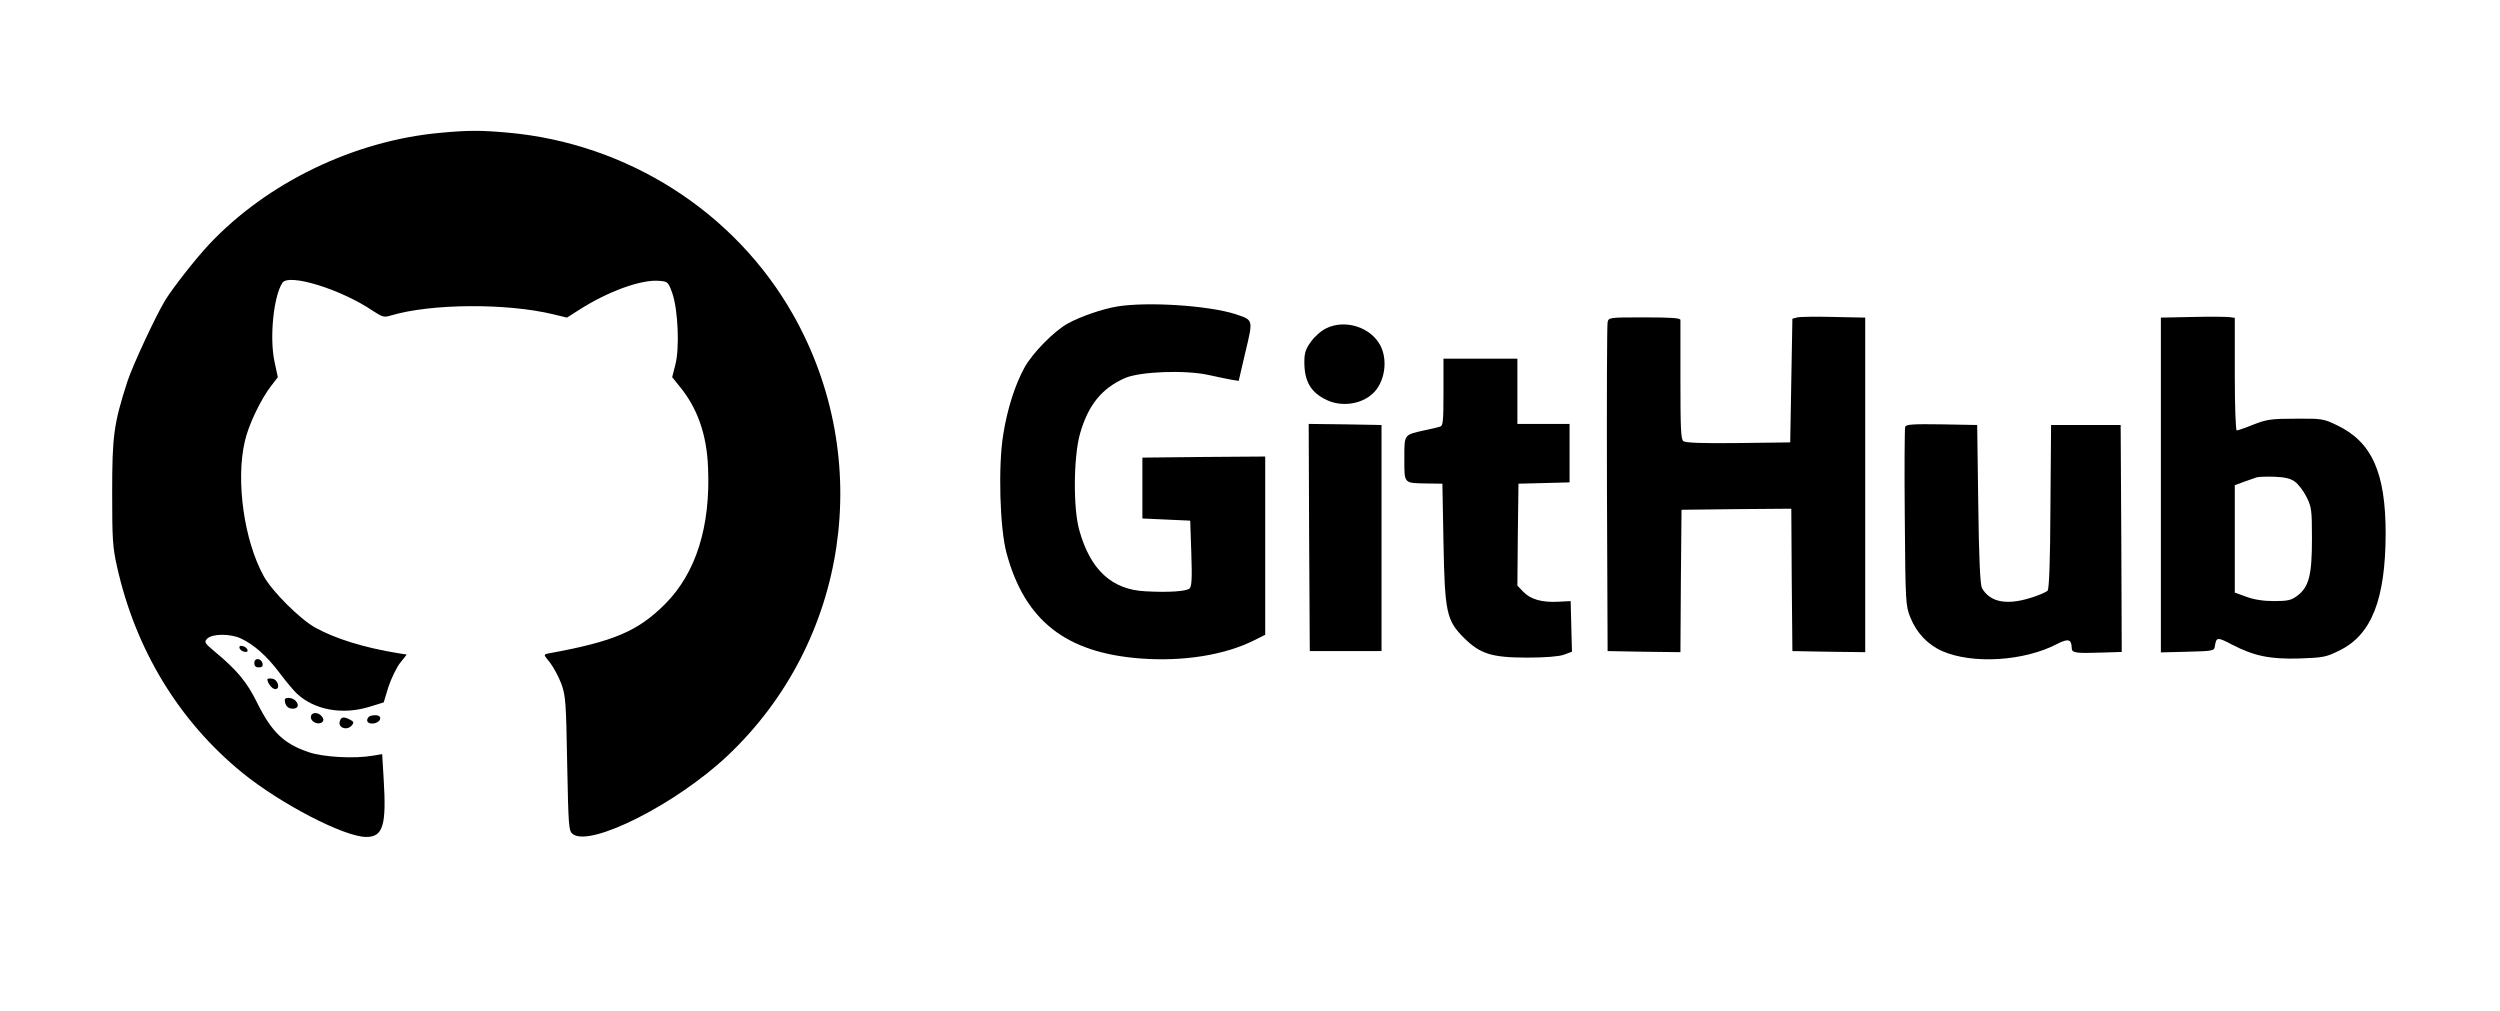
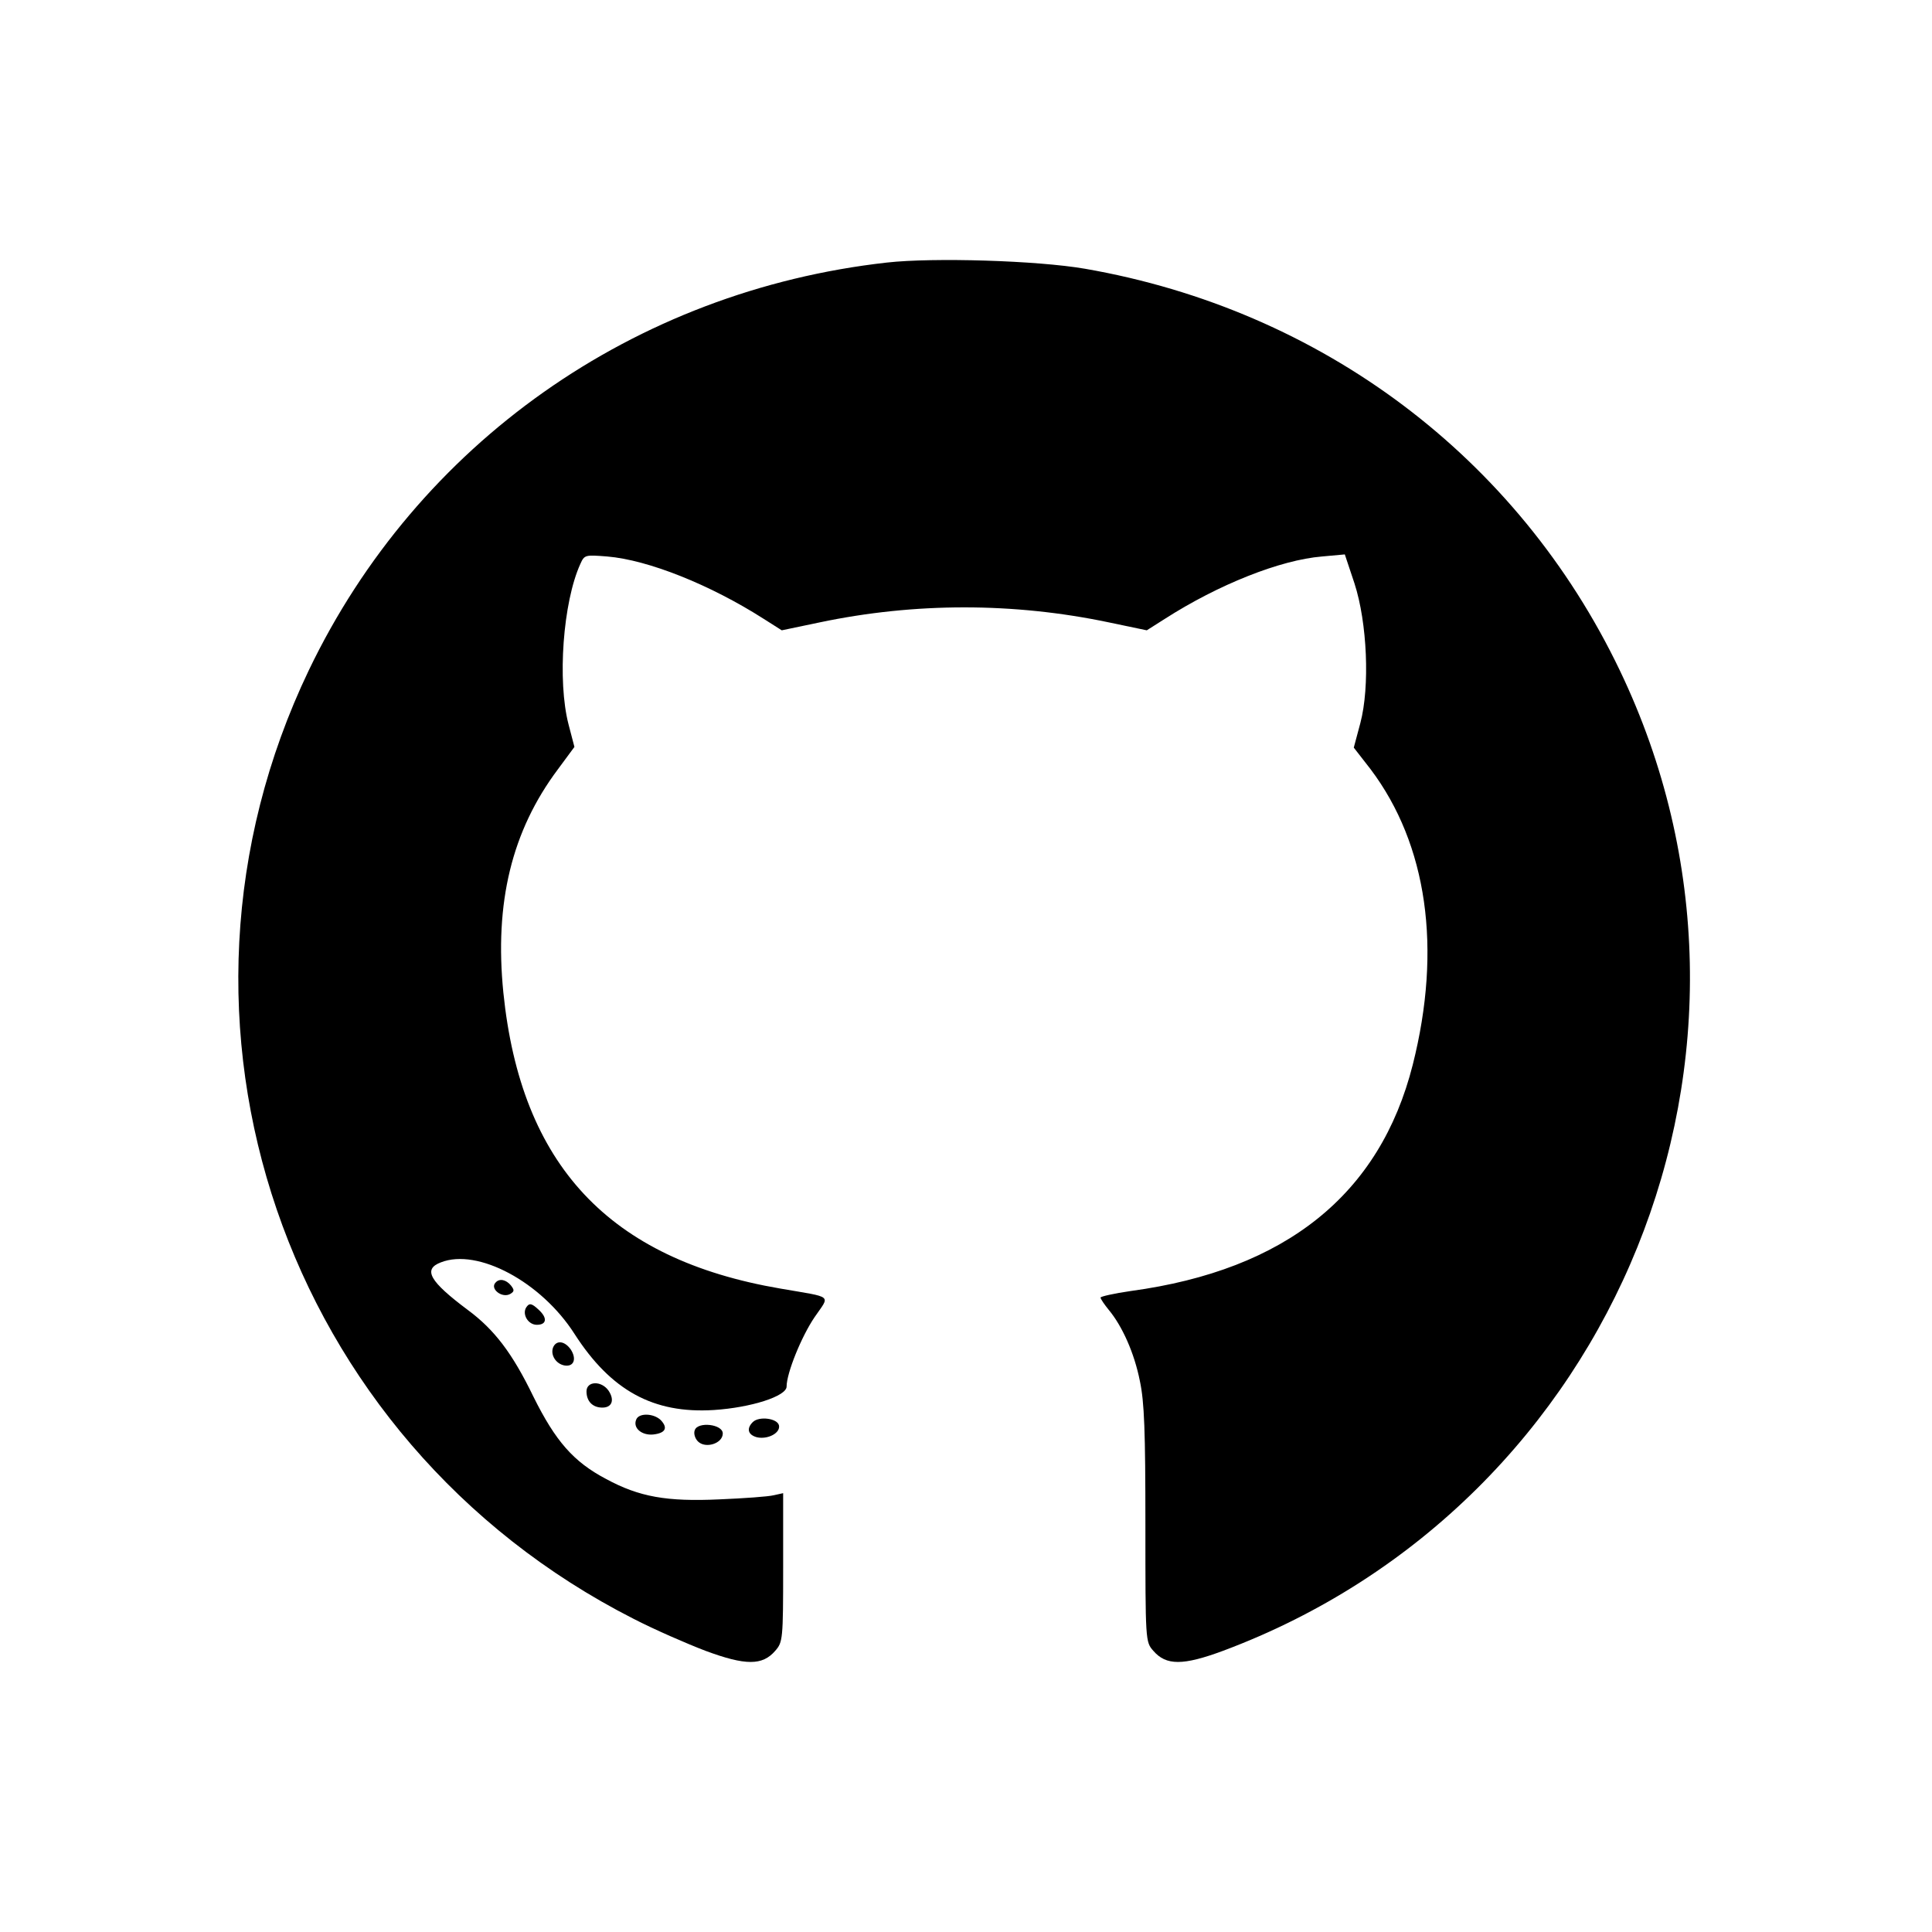
- <svg xmlns="http://www.w3.org/2000/svg" version="1.0" width="1150pt" height="465pt" viewBox="0 0 1150 465" preserveAspectRatio="xMidYMid meet">
-   <g transform="translate(0,465) scale(0.1,-0.1)" fill="#000000" stroke="none">
-     <path d="M2025 4039 c-397 -36 -797 -230 -1063 -513 -63 -67 -166 -199 -202 -257 -44 -73 -149 -298 -174 -374 -63 -195 -70 -251 -70 -510 0 -212 2 -252 22 -340 85 -383 285 -712 577 -950 176 -143 469 -295 570 -295 77 0 93 54 80 264 l-7 117 -42 -7 c-86 -15 -228 -7 -296 16 -115 39 -170 92 -238 229 -47 95 -92 149 -197 236 -45 38 -47 42 -31 58 23 22 106 23 154 0 59 -27 120 -81 177 -157 29 -39 66 -83 81 -97 81 -75 208 -98 331 -61 l68 21 22 72 c13 39 37 88 53 109 l31 39 -38 6 c-159 26 -288 66 -383 118 -71 40 -198 166 -237 237 -90 163 -129 438 -87 619 16 75 76 199 123 258 l29 38 -15 70 c-24 110 -5 301 36 364 29 45 271 -30 418 -130 43 -28 50 -30 82 -20 185 55 533 57 747 5 l62 -15 58 37 c132 84 285 140 368 132 38 -3 40 -5 59 -58 26 -75 34 -254 13 -330 l-14 -55 33 -41 c83 -100 126 -222 132 -374 12 -271 -55 -485 -197 -628 -126 -126 -236 -173 -538 -228 -23 -5 -22 -5 8 -42 16 -21 40 -65 52 -97 20 -55 22 -84 27 -368 6 -294 7 -309 26 -324 82 -61 477 139 712 361 555 524 679 1361 301 2029 -268 473 -762 788 -1313 837 -124 11 -180 11 -310 -1z" />
-     <path d="M5138 3240 c-67 -11 -170 -47 -226 -78 -63 -35 -161 -134 -199 -202 -43 -78 -79 -189 -98 -308 -24 -145 -16 -432 15 -546 84 -311 273 -459 616 -485 198 -15 390 16 526 85 l48 24 0 410 0 410 -282 -2 -283 -3 0 -140 0 -140 110 -5 110 -5 5 -149 c4 -116 2 -153 -8 -163 -14 -13 -96 -19 -202 -13 -155 7 -254 98 -305 280 -29 101 -27 338 3 445 38 132 99 208 207 256 70 30 276 38 385 14 41 -9 89 -19 106 -22 l32 -5 31 133 c36 151 37 146 -46 174 -125 40 -406 58 -545 35z" />
-     <path d="M8268 3190 l-23 -6 -5 -284 -5 -285 -239 -3 c-170 -2 -243 1 -253 9 -11 10 -13 61 -13 278 0 146 0 272 0 279 0 9 -40 12 -165 12 -162 0 -165 0 -170 -22 -3 -13 -4 -358 -3 -768 l3 -745 167 -3 168 -2 2 327 3 328 252 3 253 2 2 -327 3 -328 168 -3 167 -2 0 769 0 770 -145 3 c-79 2 -155 1 -167 -2z" />
-     <path d="M10088 3192 l-148 -3 0 -770 0 -770 122 3 c114 3 123 4 126 23 7 45 10 46 79 10 102 -53 176 -68 312 -64 108 4 121 6 183 37 147 72 211 234 212 537 0 281 -63 422 -224 499 -62 30 -70 31 -190 30 -111 0 -133 -3 -194 -27 -37 -15 -72 -27 -77 -27 -5 0 -9 116 -9 259 l0 259 -22 3 c-13 2 -89 3 -170 1z m469 -758 c15 -11 39 -42 53 -70 23 -46 25 -59 25 -194 0 -167 -14 -220 -68 -261 -27 -20 -43 -24 -107 -24 -49 0 -93 7 -127 20 l-53 19 0 247 0 247 43 16 c23 8 49 17 57 20 8 3 45 4 82 3 49 -2 75 -8 95 -23z" />
-     <path d="M6103 3141 c-24 -11 -55 -38 -72 -62 -25 -34 -31 -52 -31 -95 0 -90 31 -141 105 -175 67 -31 155 -19 208 29 56 50 73 152 37 222 -43 84 -160 122 -247 81z" />
-     <path d="M6640 2846 c0 -139 -2 -155 -17 -159 -10 -3 -43 -11 -73 -17 -93 -21 -90 -17 -90 -131 0 -115 -4 -111 103 -113 l72 -1 5 -270 c6 -324 14 -359 95 -440 74 -73 127 -90 290 -90 83 0 144 5 168 13 l38 14 -3 116 -3 117 -57 -3 c-75 -4 -128 11 -161 46 l-27 28 2 235 3 234 118 3 117 3 0 134 0 135 -120 0 -120 0 0 150 0 150 -170 0 -170 0 0 -154z" />
-     <path d="M6022 2178 l3 -523 165 0 165 0 0 520 0 520 -168 3 -167 2 2 -522z" />
-     <path d="M8764 2687 c-3 -8 -4 -196 -2 -418 3 -393 4 -406 26 -460 28 -70 80 -125 146 -154 139 -61 377 -47 529 33 51 26 66 22 67 -19 0 -22 17 -25 133 -21 l97 3 -2 522 -3 522 -160 0 -160 0 -3 -374 c-1 -258 -6 -378 -13 -388 -7 -7 -43 -23 -81 -34 -110 -34 -185 -18 -221 46 -8 14 -14 135 -17 385 l-5 365 -163 3 c-131 2 -163 0 -168 -11z" />
-     <path d="M1102 1668 c3 -7 13 -15 22 -16 12 -3 17 1 14 10 -3 7 -13 15 -22 16 -12 3 -17 -1 -14 -10z" />
-     <path d="M1170 1601 c0 -15 6 -21 21 -21 14 0 19 5 17 17 -5 26 -38 29 -38 4z" />
-     <path d="M1230 1525 c0 -17 22 -45 36 -45 25 0 13 44 -13 48 -13 2 -23 1 -23 -3z" />
-     <path d="M1310 1431 c0 -25 14 -41 36 -41 26 0 32 18 12 38 -14 14 -48 16 -48 3z" />
-     <path d="M1430 1351 c0 -23 37 -38 53 -22 7 7 6 15 -3 26 -18 22 -50 19 -50 -4z" />
-     <path d="M1697 1353 c-17 -17 -6 -34 20 -31 36 4 45 38 10 38 -13 0 -27 -3 -30 -7z" />
-     <path d="M1564 1335 c-13 -32 32 -49 55 -21 10 12 8 17 -8 25 -27 15 -41 14 -47 -4z" />
+ <svg xmlns="http://www.w3.org/2000/svg" version="1.0" width="560pt" height="560pt" viewBox="0 0 560 560" preserveAspectRatio="xMidYMid meet">
+   <g transform="translate(0,560) scale(0.1,-0.1)" fill="#000000" stroke="none">
+     <path d="M2571 4839 c-733 -82 -1361 -525 -1676 -1182 -488 -1019 -73 -2233 941 -2749 60 -31 154 -72 209 -93 116 -43 165 -43 202 0 22 25 23 33 23 242 l0 215 -27 -6 c-16 -4 -86 -9 -158 -12 -152 -7 -232 7 -328 59 -95 50 -147 110 -211 239 -61 126 -113 194 -190 251 -111 83 -131 118 -78 138 107 42 291 -57 387 -207 106 -165 229 -232 404 -221 108 7 211 40 211 68 0 39 43 145 81 201 45 66 57 56 -99 83 -497 85 -752 358 -803 858 -26 260 24 468 158 647 l48 65 -17 65 c-33 127 -16 355 34 465 12 27 14 27 78 22 119 -10 299 -82 454 -181 l52 -33 110 23 c276 58 562 58 838 0 l110 -23 52 33 c156 100 335 171 456 181 l66 6 28 -84 c37 -114 45 -299 17 -405 l-19 -71 49 -63 c164 -218 207 -519 122 -856 -95 -376 -368 -595 -817 -656 -49 -7 -88 -16 -88 -19 0 -4 11 -20 24 -36 39 -47 74 -125 90 -206 13 -61 16 -145 16 -416 0 -338 0 -340 23 -366 37 -43 86 -43 202 0 1143 427 1676 1745 1150 2842 -296 618 -865 1045 -1550 1164 -139 24 -440 33 -574 18z" />
+     <path d="M1437 1883 c-19 -18 19 -48 43 -33 11 7 11 11 1 24 -14 17 -33 21 -44 9z" />
+     <path d="M1525 1810 c-12 -20 6 -50 31 -50 29 0 31 20 6 43 -21 20 -28 21 -37 7z" />
+     <path d="M1603 1694 c-8 -22 9 -48 34 -52 27 -4 35 20 17 47 -18 25 -42 27 -51 5z" />
+     <path d="M1700 1567 c0 -29 18 -47 46 -47 28 0 36 22 18 49 -21 30 -64 28 -64 -2z" />
+     <path d="M1844 1485 c-10 -24 16 -46 49 -43 36 4 44 19 22 42 -21 20 -64 21 -71 1z" />
+     <path d="M2182 1478 c-19 -19 -14 -37 12 -44 31 -7 68 12 64 34 -4 21 -58 28 -76 10z" />
+     <path d="M2014 1455 c-4 -9 0 -24 9 -33 22 -22 72 -6 72 23 0 27 -72 35 -81 10z" />
  </g>
</svg>
